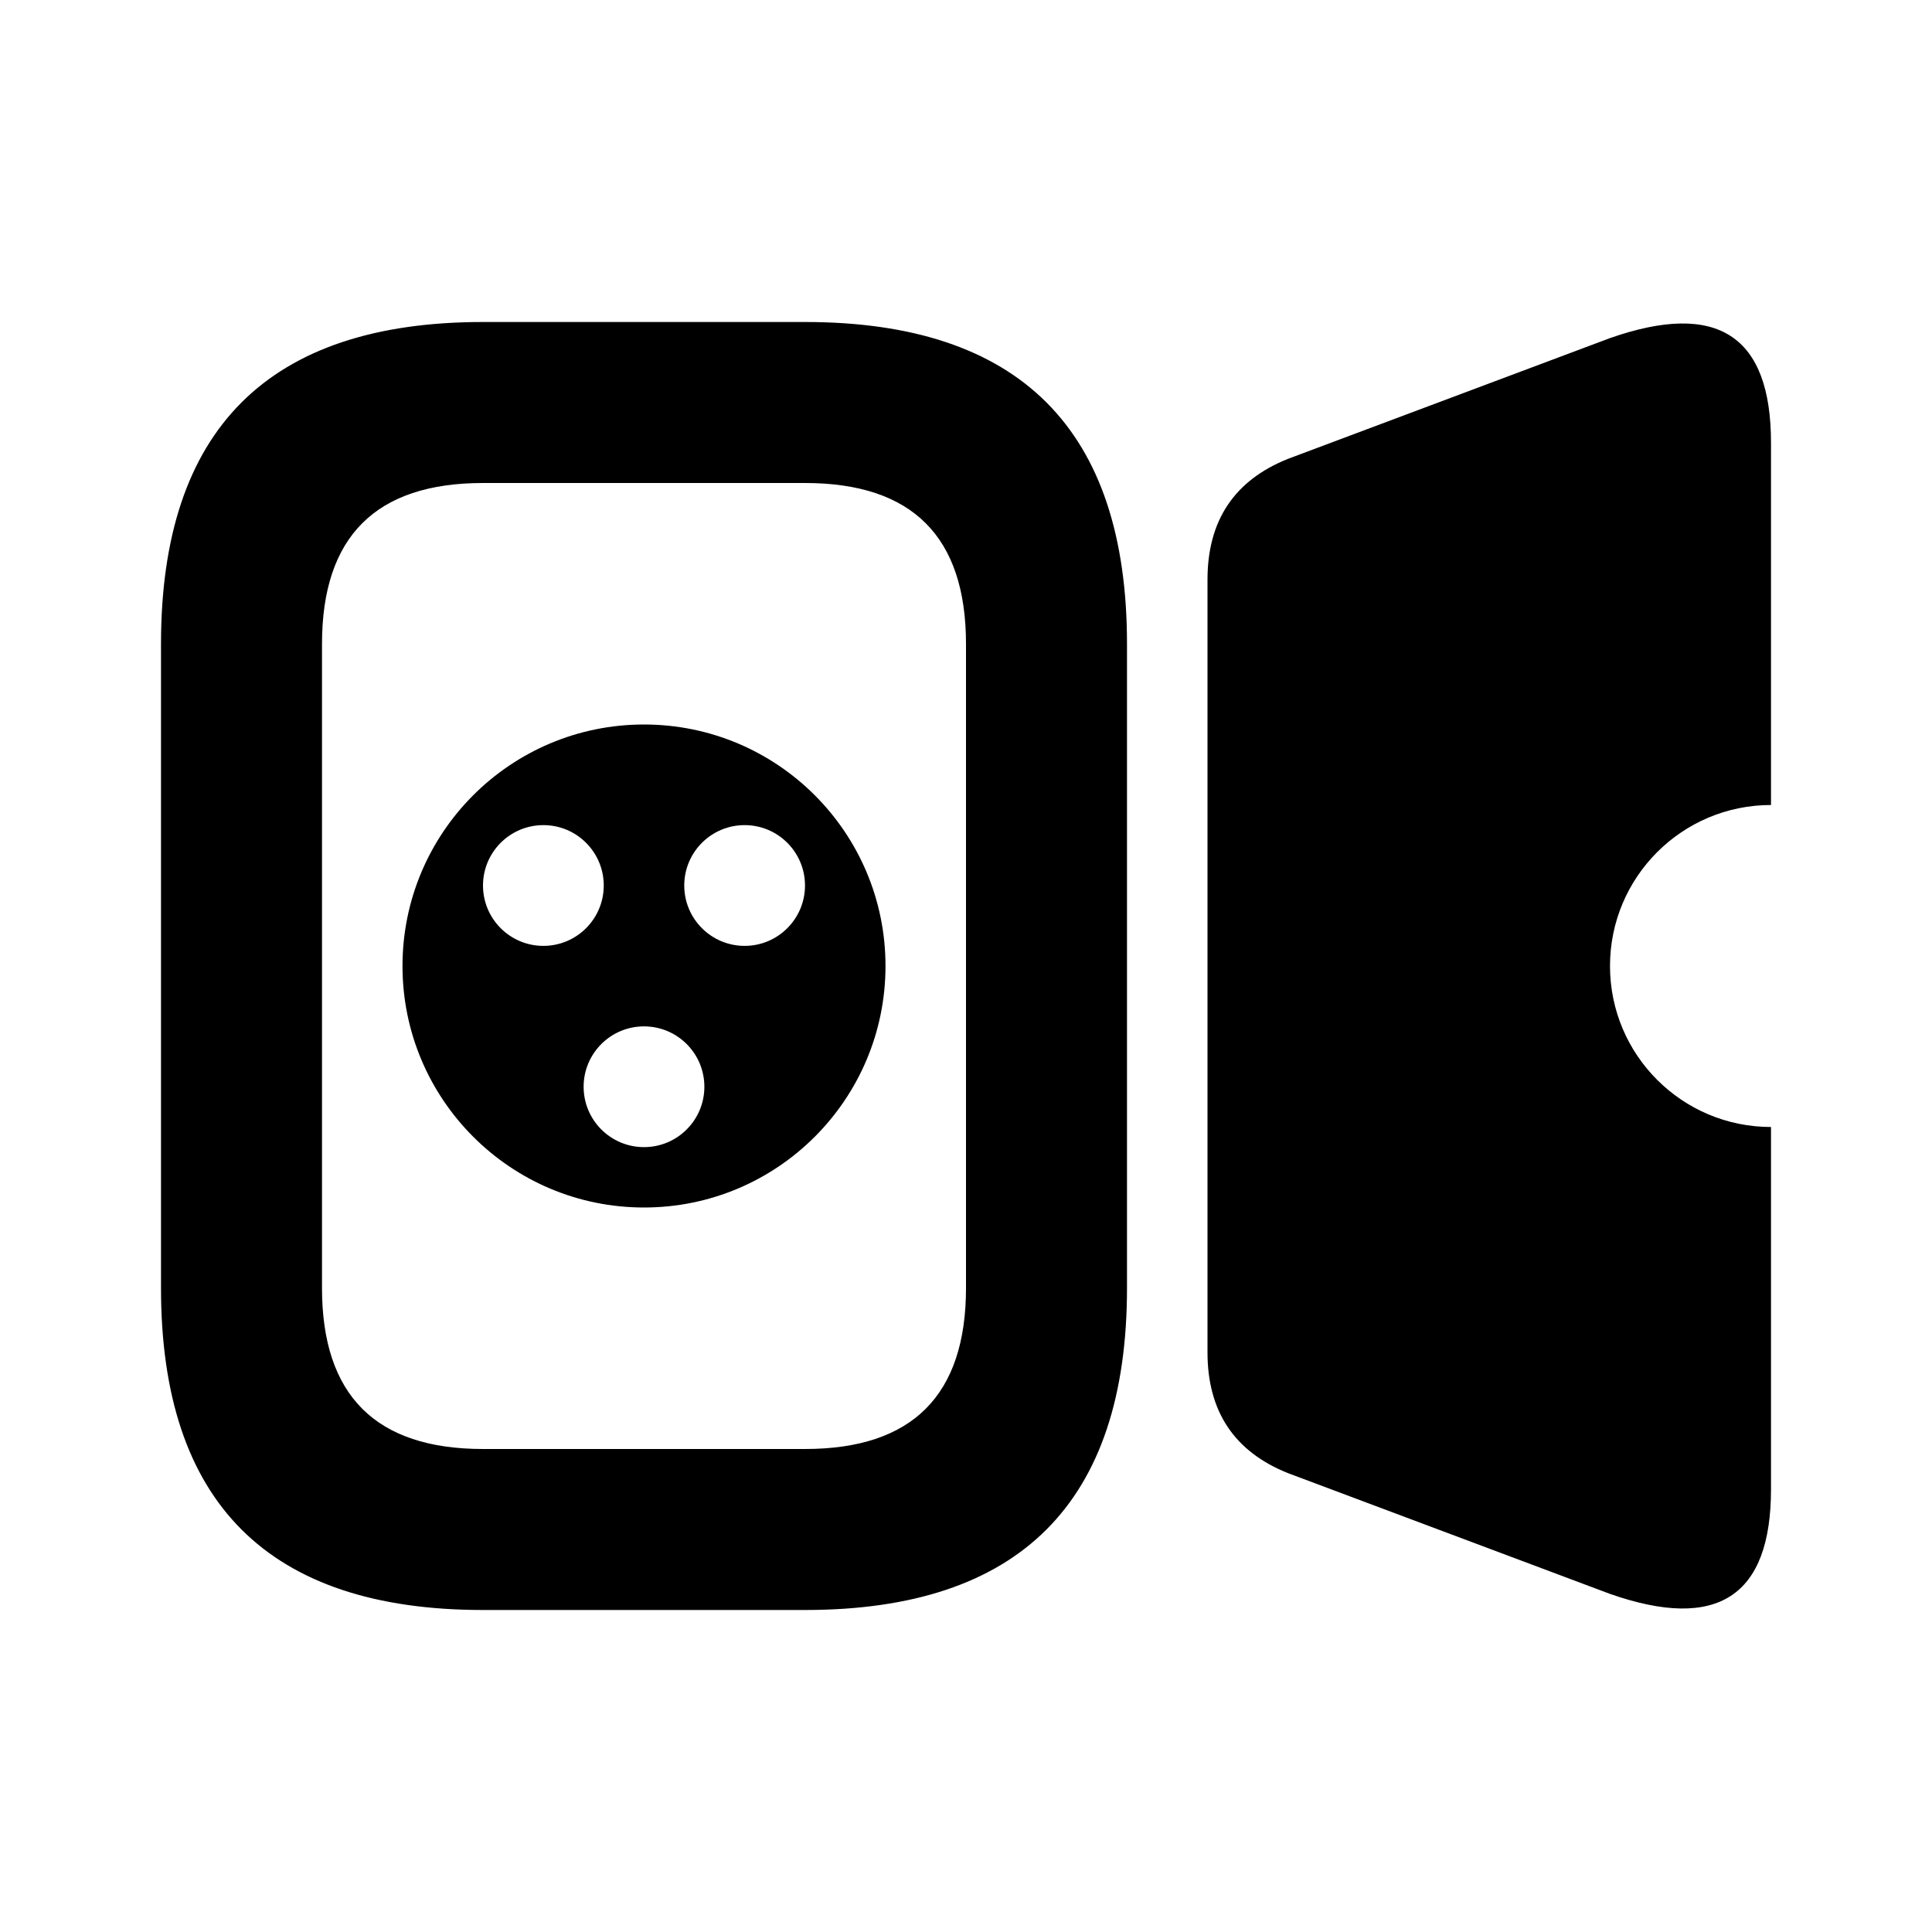
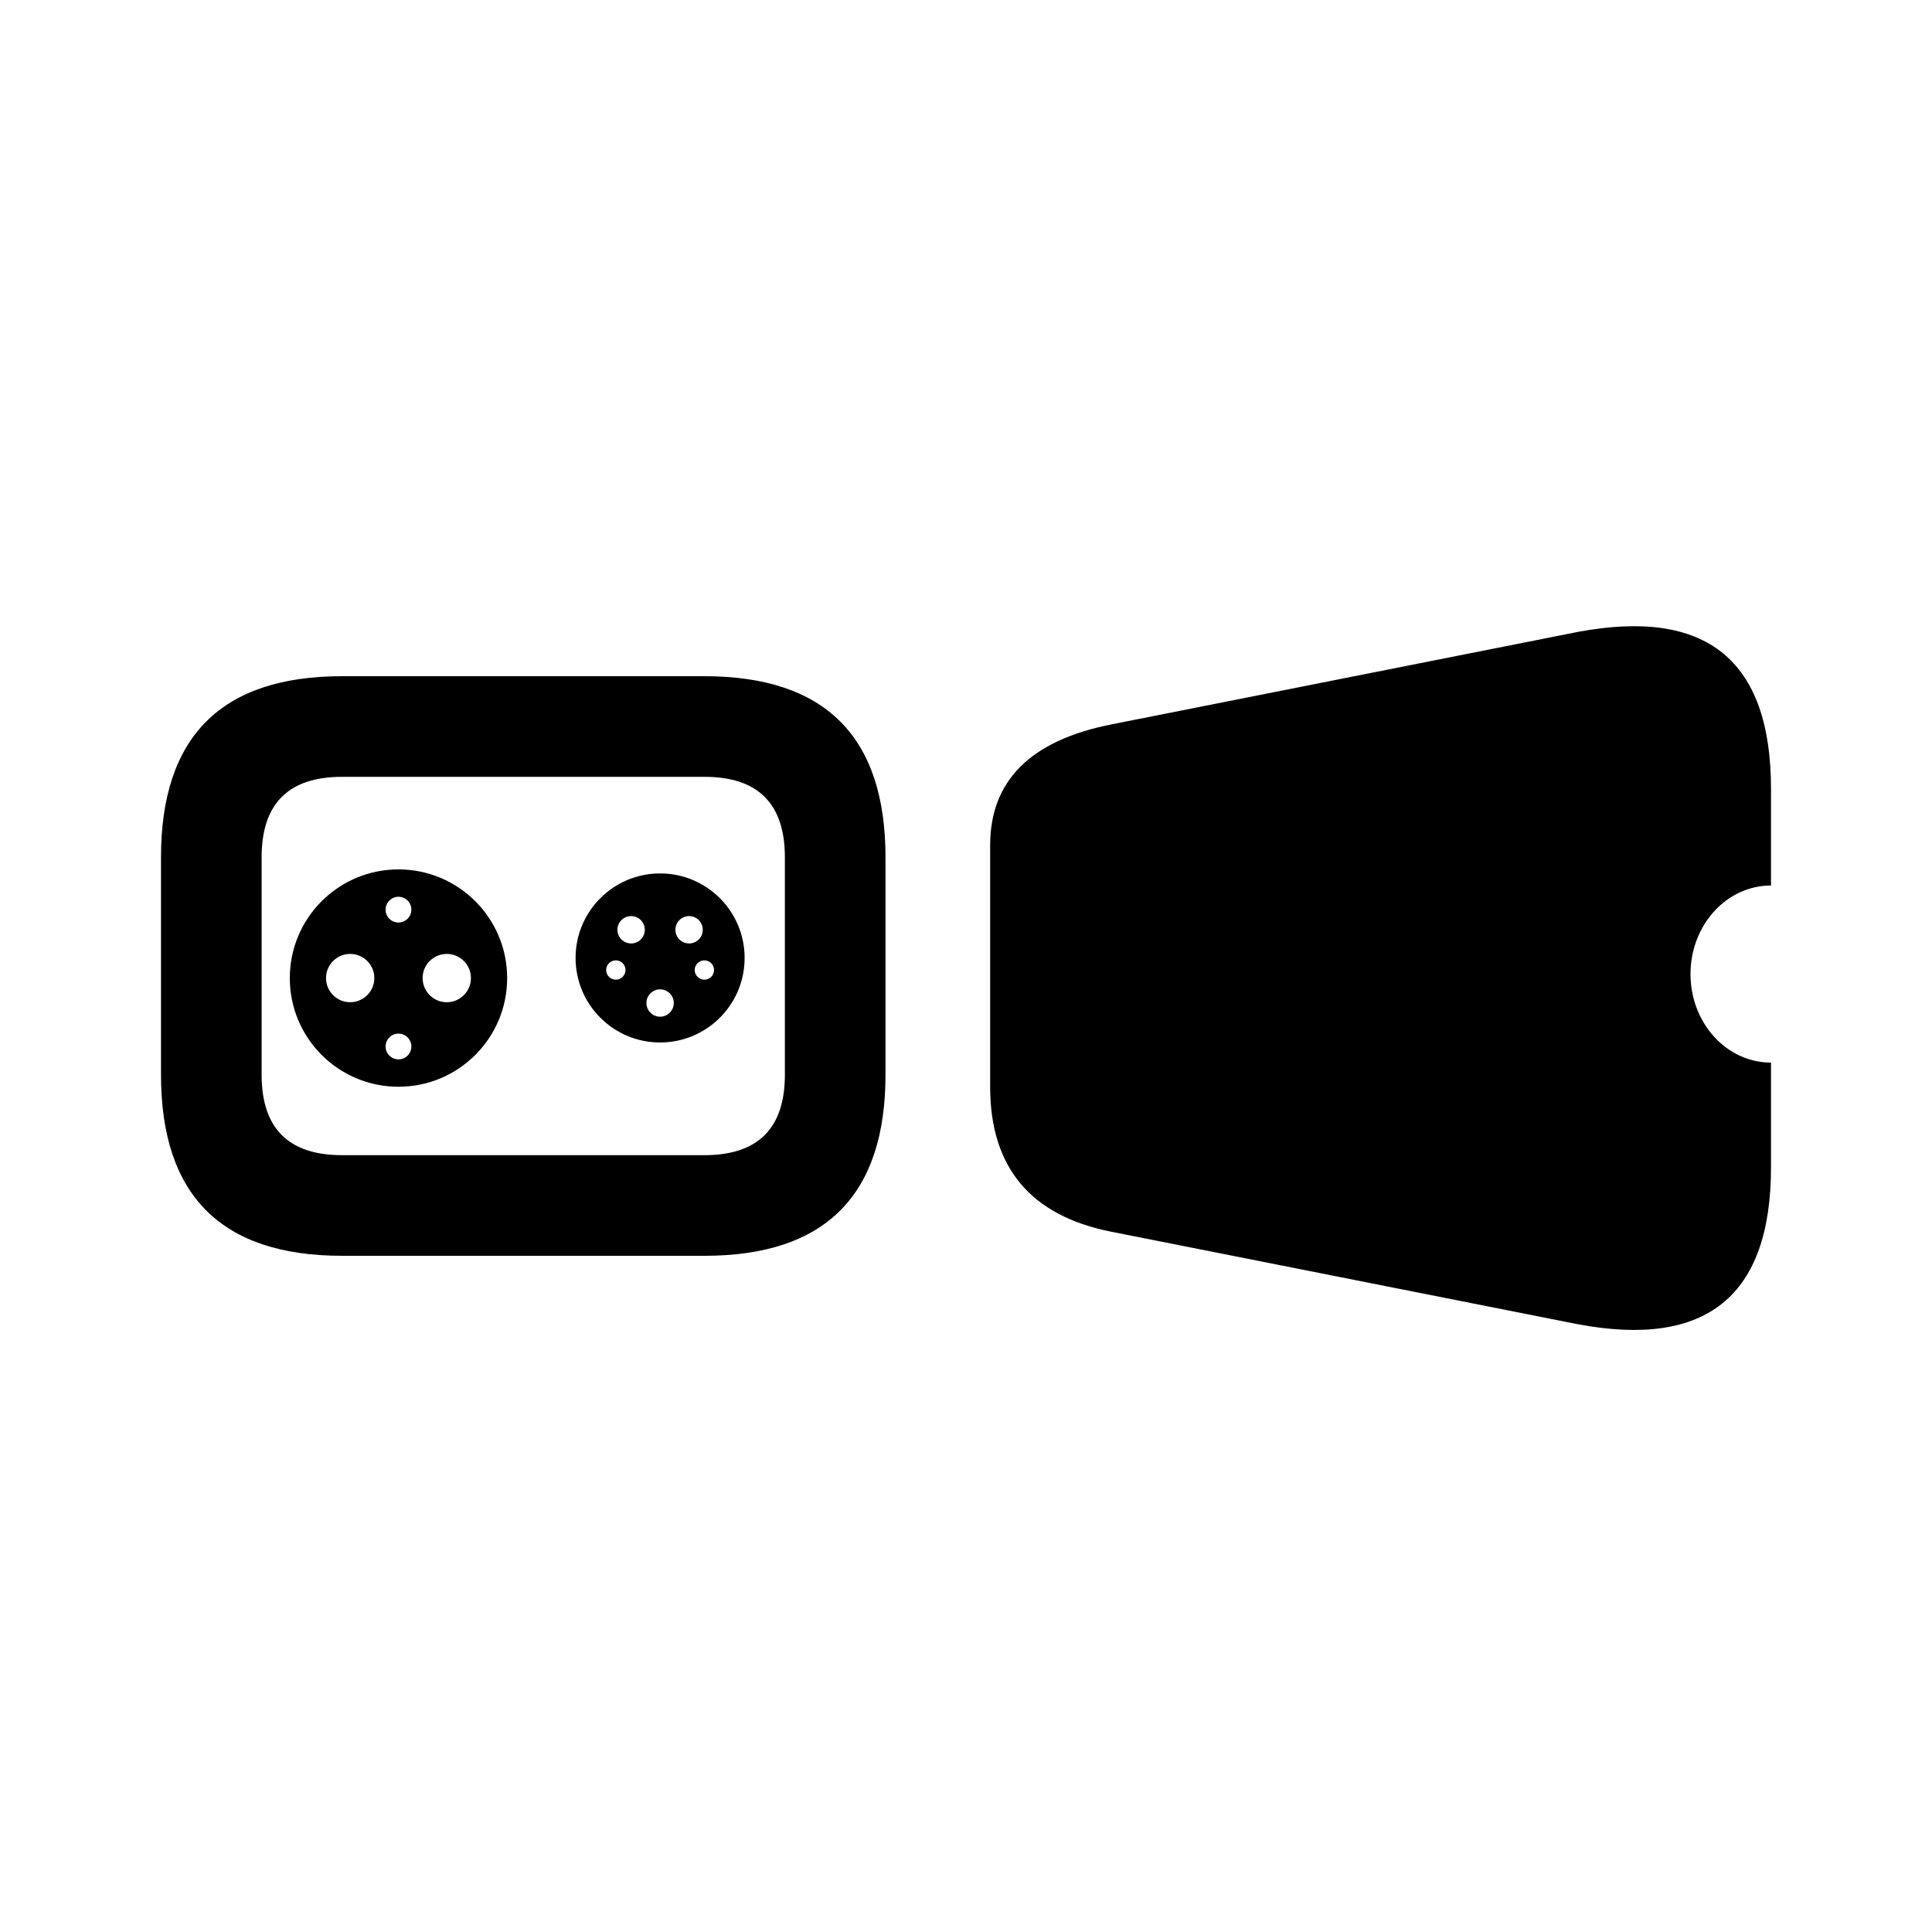
<svg xmlns="http://www.w3.org/2000/svg" viewBox="0 0 24 24">
-   <path fill="#000000" d="M6 4H10Q14 4 14 8V16Q14 20 10 20H6Q2 20 2 16V8Q2 4 6 4ZM6 6Q4 6 4 8V16Q4 18 6 18H10Q12 18 12 16V8Q12 6 10 6ZM11 12A3 3 0 1 1 5 12A3 3 0 1 1 11 12ZM7.5 11A0.75 0.75 0 1 0 6 11A0.75 0.75 0 1 0 7.5 11ZM10 11A0.75 0.75 0 1 0 8.5 11A0.75 0.75 0 1 0 10 11ZM8.75 13.5A0.75 0.75 0 1 0 7.25 13.5A0.75 0.75 0 1 0 8.75 13.5ZM16 5.7L20 4.2Q22 3.5 22 5.5V10A2 2 0 0 0 22 14V18.5Q22 20.5 20 19.8L16 18.3Q15 17.9 15 16.8V7.2Q15 6.1 16 5.7Z" />
+   <path fill="#000000" d="M4.25 8.4H8.75Q11 8.4 11 10.65V13.35Q11 15.6 8.75 15.6H4.25Q2 15.6 2 13.35V10.65Q2 8.4 4.25 8.4ZM4.25 9.65Q3.25 9.65 3.25 10.65V13.35Q3.25 14.35 4.25 14.35H8.75Q9.75 14.35 9.75 13.35V10.65Q9.75 9.65 8.75 9.65ZM6.3 12.15A1.35 1.35 0 1 1 3.6 12.15A1.35 1.35 0 1 1 6.3 12.15ZM4.65 12.15A0.3 0.3 0 1 0 4.05 12.15A0.3 0.3 0 1 0 4.65 12.15ZM5.85 12.15A0.3 0.3 0 1 0 5.25 12.15A0.3 0.3 0 1 0 5.85 12.15ZM5.11 11.3A0.16 0.16 0 1 0 4.79 11.3A0.16 0.16 0 1 0 5.11 11.3ZM5.11 13A0.16 0.16 0 1 0 4.79 13A0.16 0.16 0 1 0 5.11 13ZM9.25 11.9A1.05 1.05 0 1 1 7.15 11.9A1.05 1.05 0 1 1 9.25 11.9ZM8.01 11.55A0.17 0.17 0 1 0 7.67 11.55A0.17 0.17 0 1 0 8.01 11.55ZM8.73 11.55A0.17 0.17 0 1 0 8.39 11.55A0.17 0.17 0 1 0 8.73 11.55ZM7.77 12.05A0.12 0.12 0 1 0 7.53 12.05A0.12 0.12 0 1 0 7.77 12.05ZM8.87 12.05A0.12 0.12 0 1 0 8.63 12.05A0.12 0.12 0 1 0 8.87 12.05ZM8.37 12.46A0.17 0.17 0 1 0 8.03 12.46A0.17 0.17 0 1 0 8.37 12.46ZM13.8 9L19.6 7.85Q22 7.4 22 9.8V11A1 1.1 0 0 0 22 13.2V14.5Q22 16.9 19.6 16.45L13.8 15.3Q12.3 15 12.3 13.5V10.5Q12.3 9.3 13.8 9Z" />
</svg>
